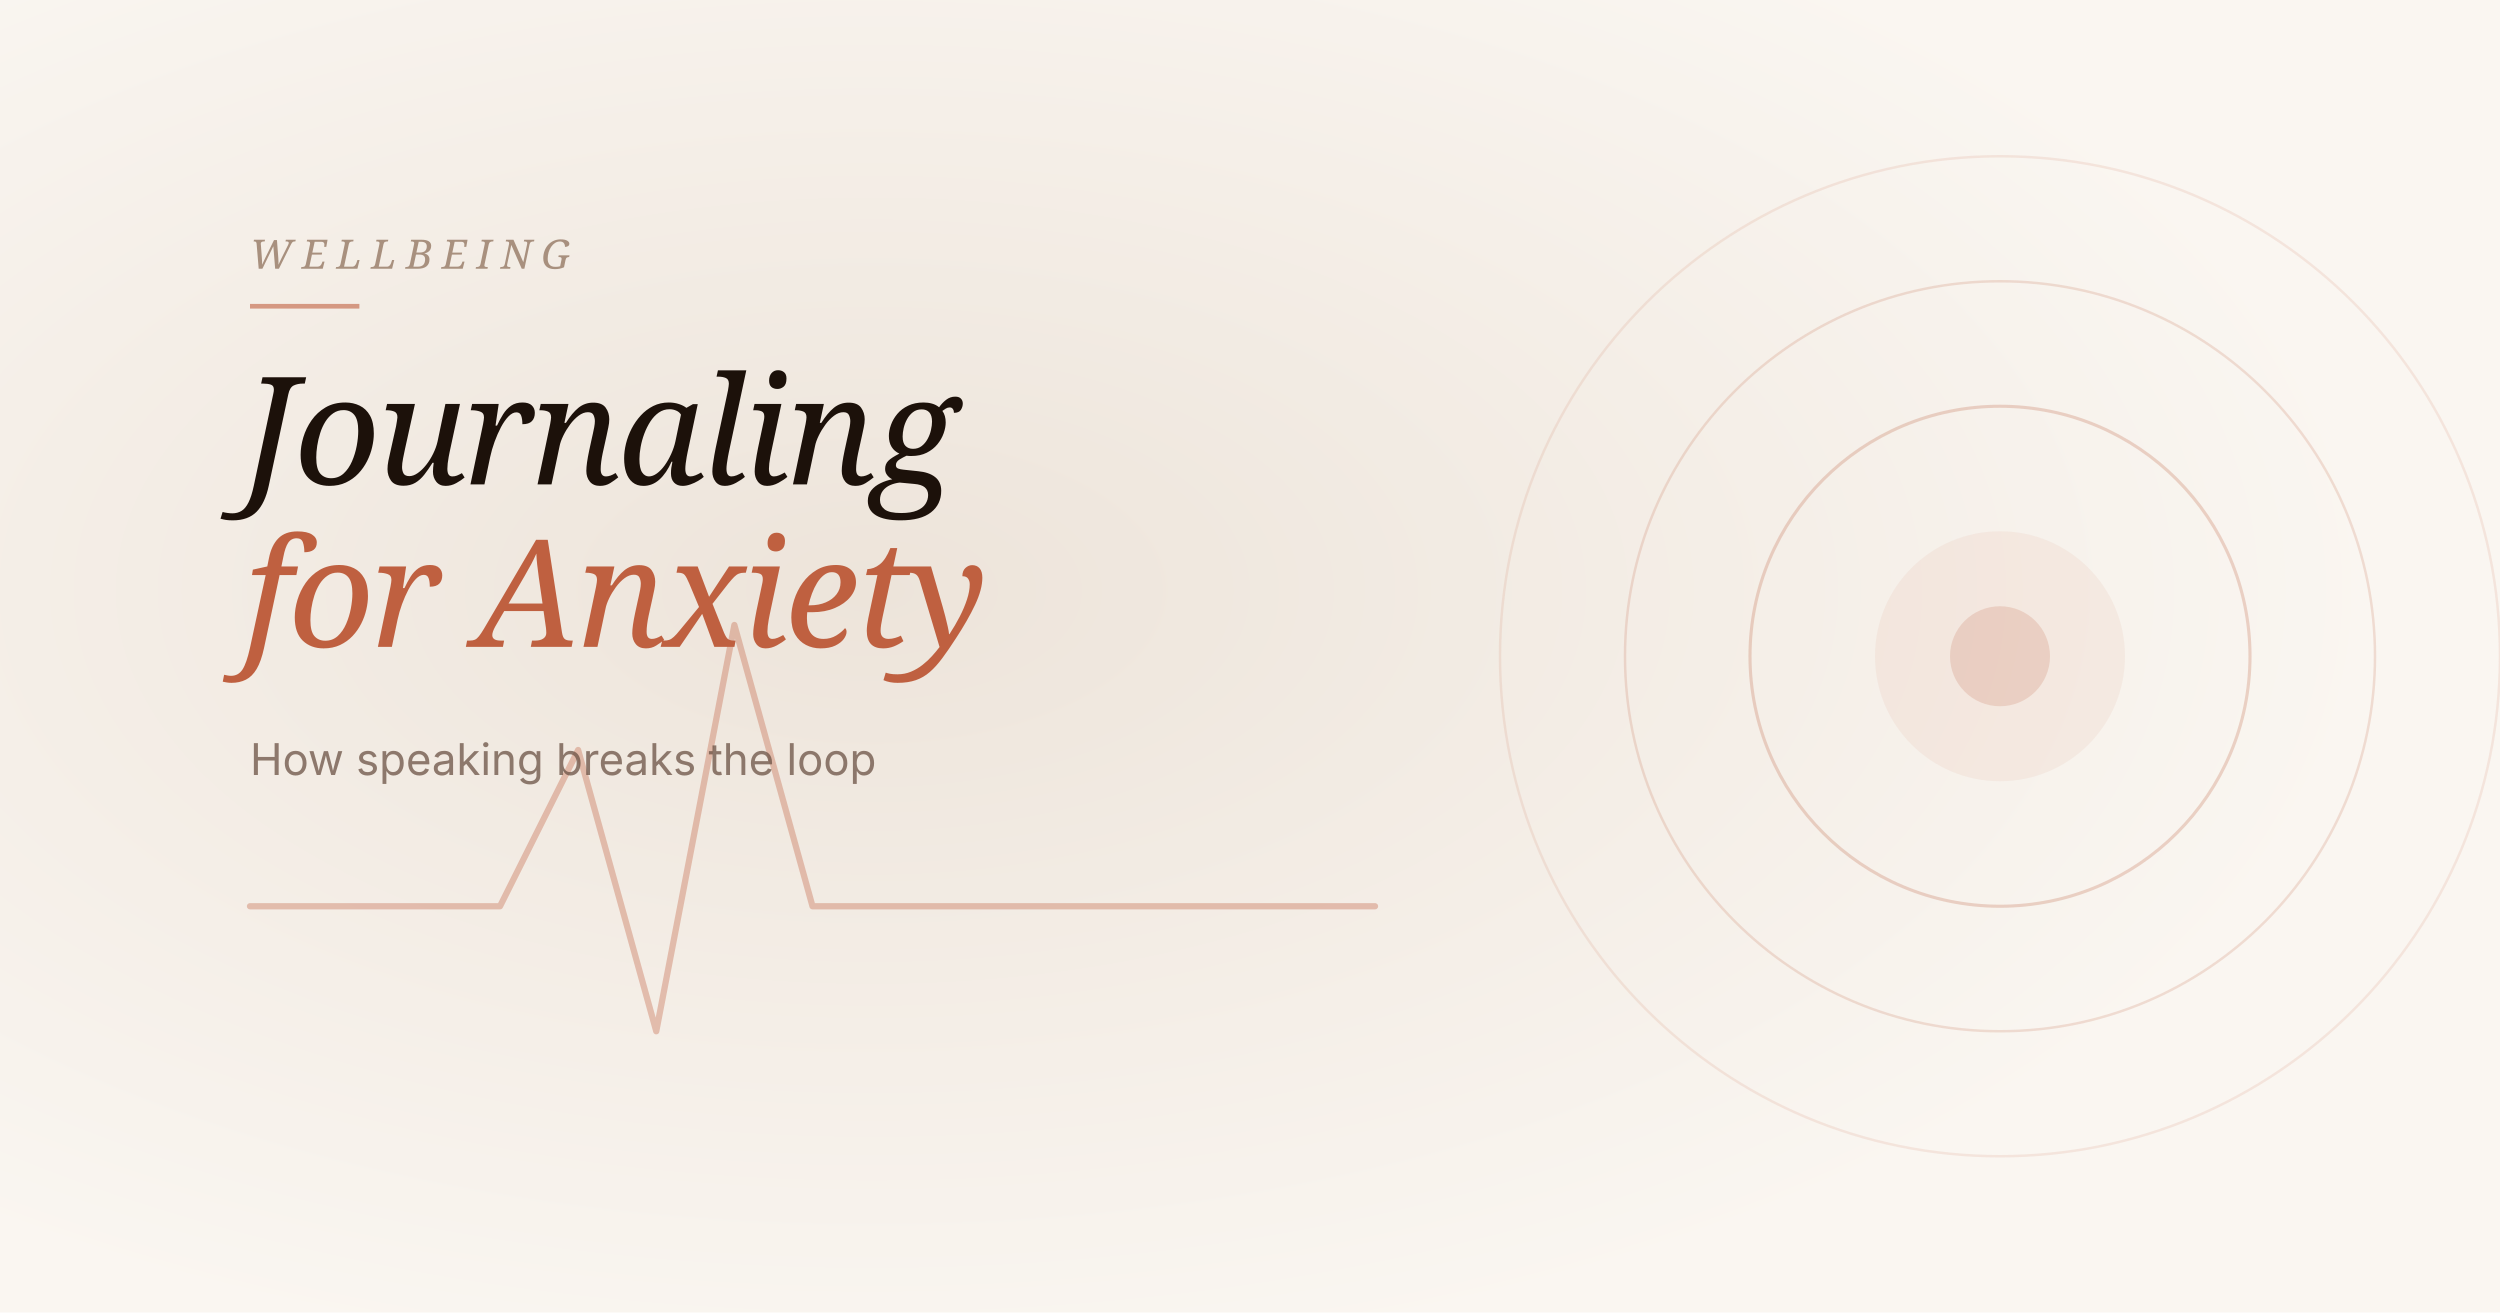
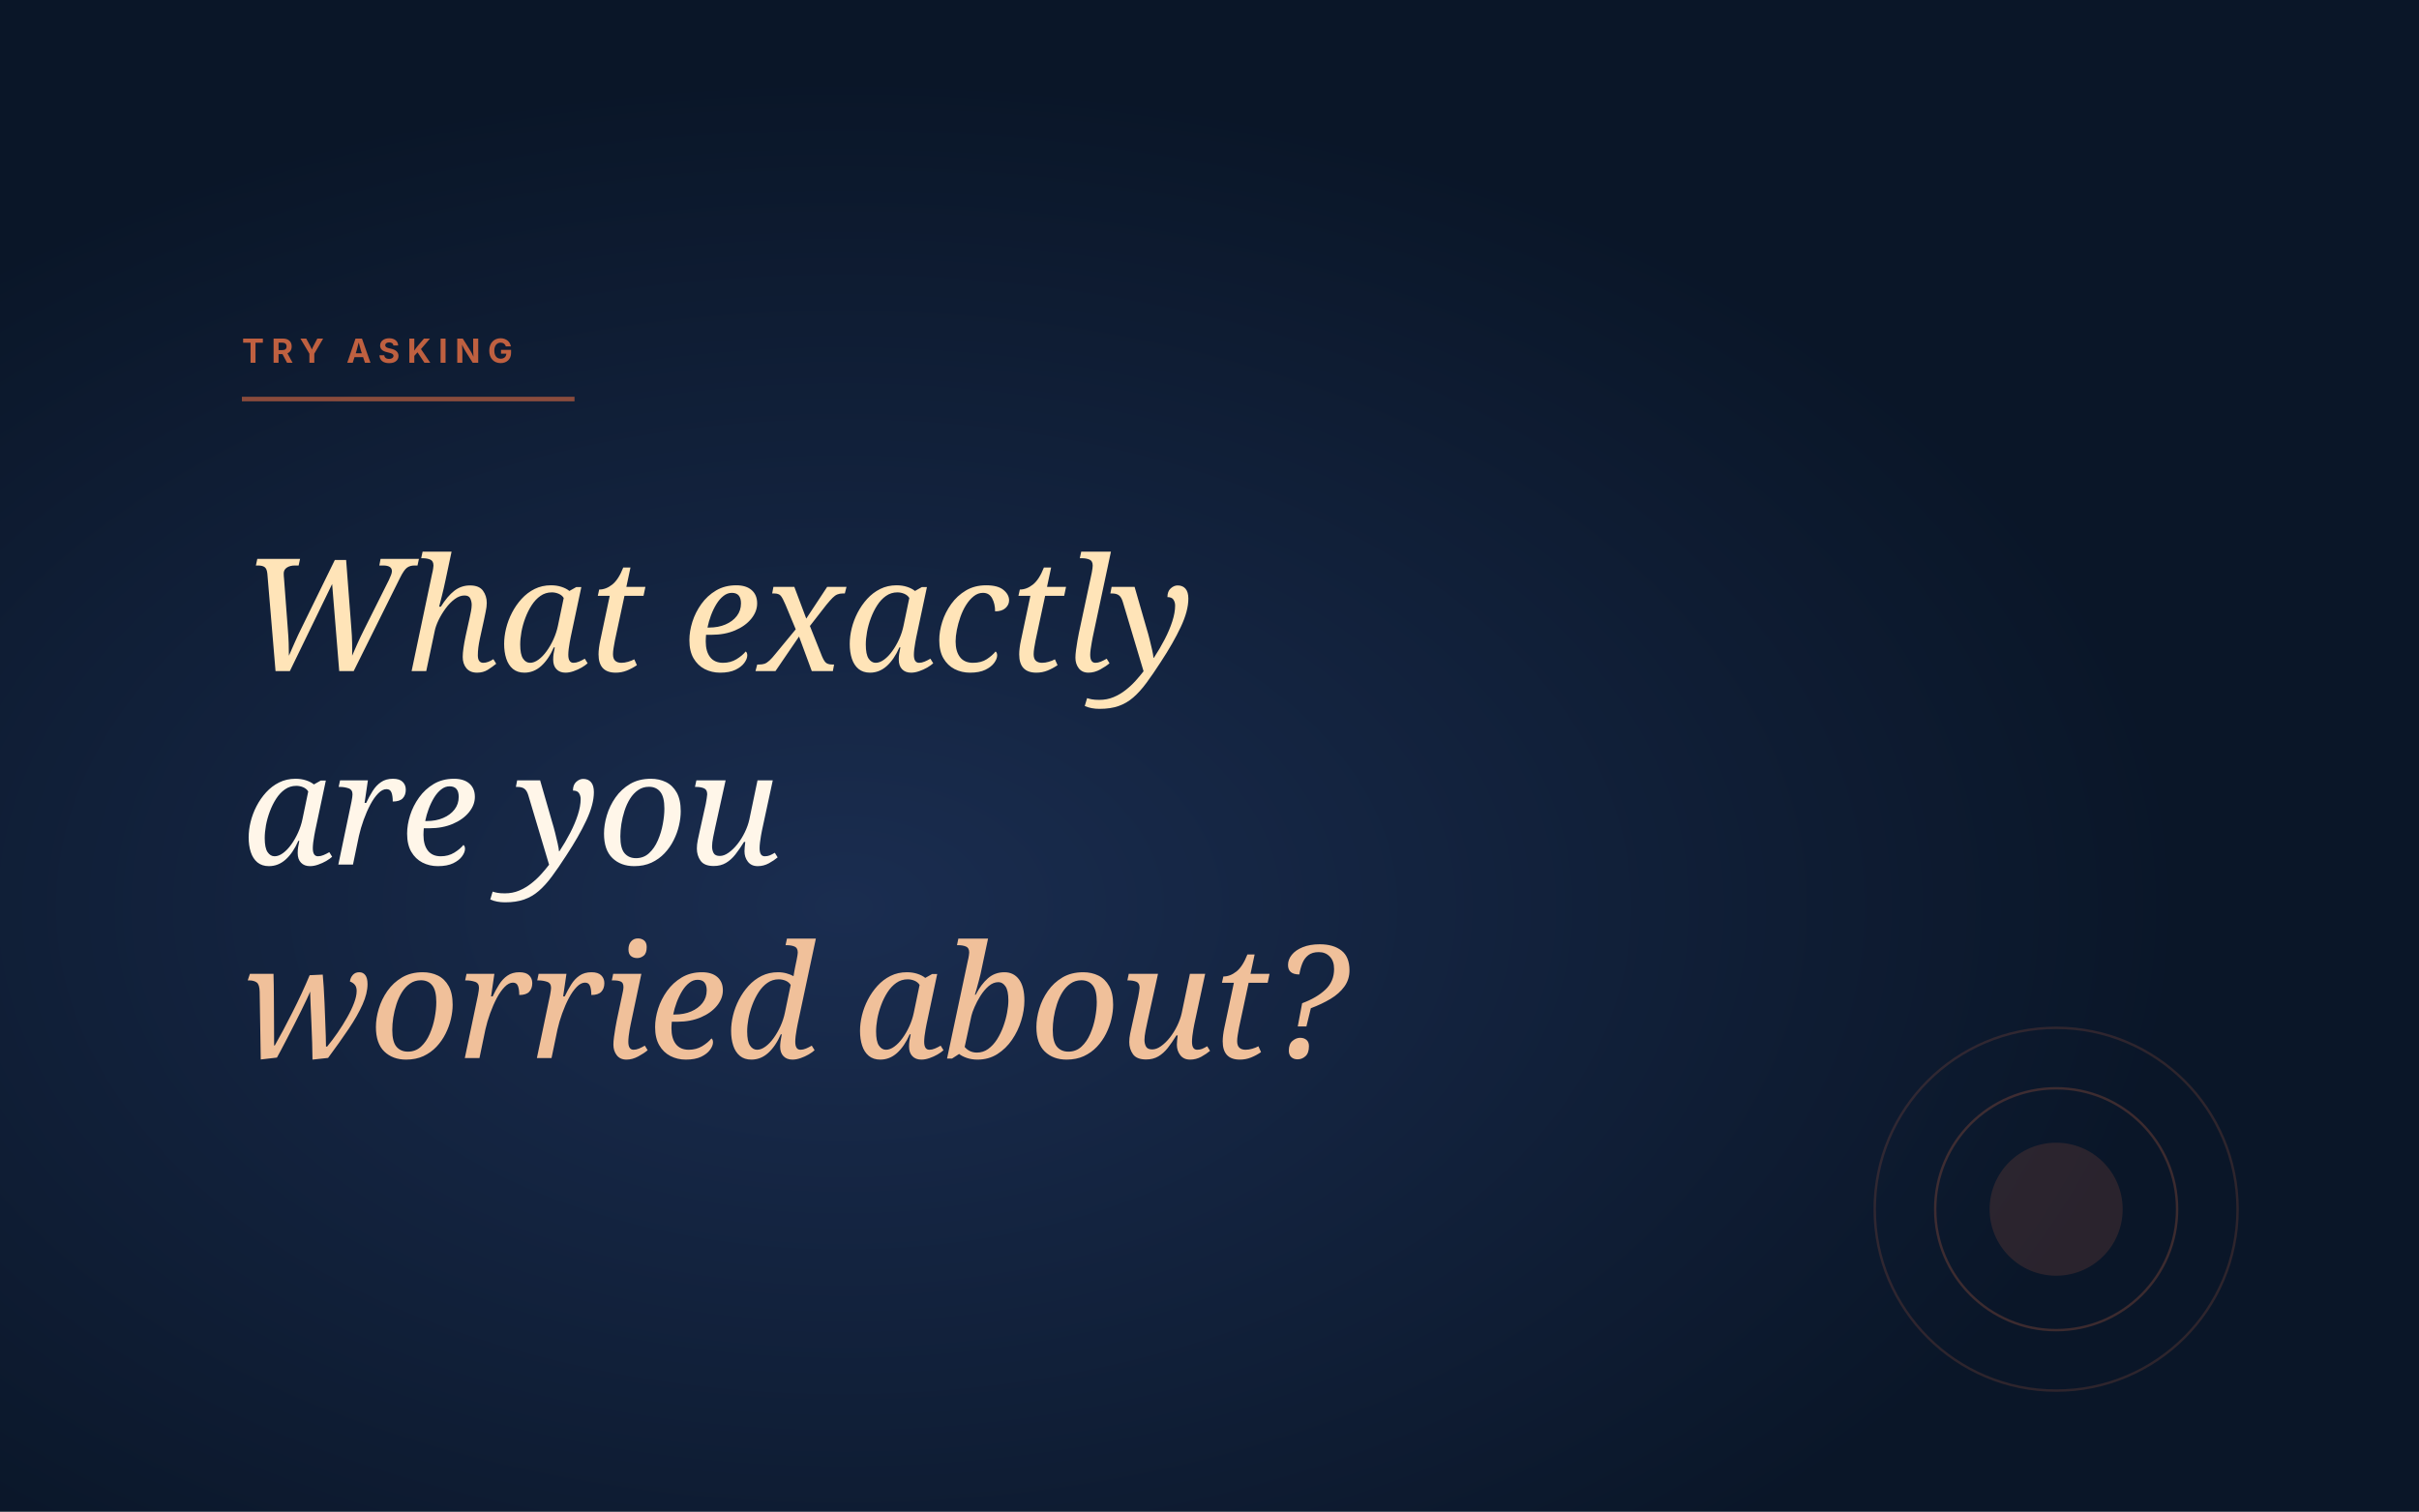
- <svg xmlns="http://www.w3.org/2000/svg" viewBox="0 0 800 420" width="800" height="420">
-   <defs>
-     <radialGradient id="bg6" cx="35%" cy="45%" r="60%">
-       <stop offset="0%" stop-color="#EDE4DA" />
-       <stop offset="100%" stop-color="#FAF6F1" />
-     </radialGradient>
-     <radialGradient id="circle6" cx="50%" cy="50%" r="50%">
-       <stop offset="0%" stop-color="#BF6040" stop-opacity="0.08" />
-       <stop offset="100%" stop-color="#BF6040" stop-opacity="0" />
-     </radialGradient>
-   </defs>
-   <rect width="800" height="420" fill="url(#bg6)" />
-   <circle cx="640" cy="210" r="160" fill="none" stroke="#BF6040" stroke-width="0.8" stroke-opacity="0.12" />
-   <circle cx="640" cy="210" r="120" fill="none" stroke="#BF6040" stroke-width="0.8" stroke-opacity="0.18" />
-   <circle cx="640" cy="210" r="80" fill="none" stroke="#BF6040" stroke-width="1" stroke-opacity="0.25" />
-   <circle cx="640" cy="210" r="40" fill="#BF6040" fill-opacity="0.07" />
-   <circle cx="640" cy="210" r="16" fill="#BF6040" fill-opacity="0.18" />
-   <polyline points="80,290 160,290 185,240 210,330 235,200 260,290 440,290" fill="none" stroke="#BF6040" stroke-width="2" stroke-opacity="0.35" stroke-linecap="round" stroke-linejoin="round" />
-   <line x1="80" y1="98" x2="115" y2="98" stroke="#BF6040" stroke-width="1.5" stroke-opacity="0.6" />
-   <text x="80" y="86" font-family="Georgia, serif" font-style="italic" font-size="13" fill="#A8907E" letter-spacing="3">WELLBEING</text>
-   <text x="78" y="155" font-family="Georgia, serif" font-style="italic" font-size="48" fill="#1C110A" letter-spacing="-1">Journaling</text>
-   <text x="78" y="207" font-family="Georgia, serif" font-style="italic" font-size="48" fill="#BF6040" letter-spacing="-1">for Anxiety</text>
-   <text x="80" y="248" font-family="-apple-system, system-ui, sans-serif" font-size="14" fill="#6B5244" opacity="0.75">How speaking breaks the loop</text>
+ <svg xmlns="http://www.w3.org/2000/svg" viewBox="0 0 800 500" width="800" height="500">
+   <rect width="800" height="500" fill="#0A1628" />
+   <radialGradient id="glow" cx="35%" cy="60%" r="55%">
+     <stop offset="0%" stop-color="#1A2D50" stop-opacity="1" />
+     <stop offset="100%" stop-color="#0A1628" stop-opacity="1" />
+   </radialGradient>
+   <rect width="800" height="500" fill="url(#glow)" />
+   <text x="80" y="120" font-family="-apple-system,system-ui,sans-serif" font-size="11" fill="#BF6040" letter-spacing="0.22em" font-weight="700">TRY ASKING</text>
+   <line x1="80" y1="132" x2="190" y2="132" stroke="#BF6040" stroke-width="1.5" opacity="0.7" />
+   <text x="80" y="222" font-family="Georgia,serif" font-style="italic" font-size="52" fill="#FFE4B8" letter-spacing="-0.5">What exactly</text>
+   <text x="80" y="286" font-family="Georgia,serif" font-style="italic" font-size="52" fill="#FFF6E9" letter-spacing="-0.5">are you</text>
+   <text x="80" y="350" font-family="Georgia,serif" font-style="italic" font-size="52" fill="#F0C09A" letter-spacing="-0.5">worried about?</text>
+   <circle cx="680" cy="400" r="60" fill="none" stroke="#BF6040" stroke-width="0.8" opacity="0.20" />
+   <circle cx="680" cy="400" r="40" fill="none" stroke="#BF6040" stroke-width="0.8" opacity="0.28" />
+   <circle cx="680" cy="400" r="22" fill="#BF6040" opacity="0.18" />
</svg>
